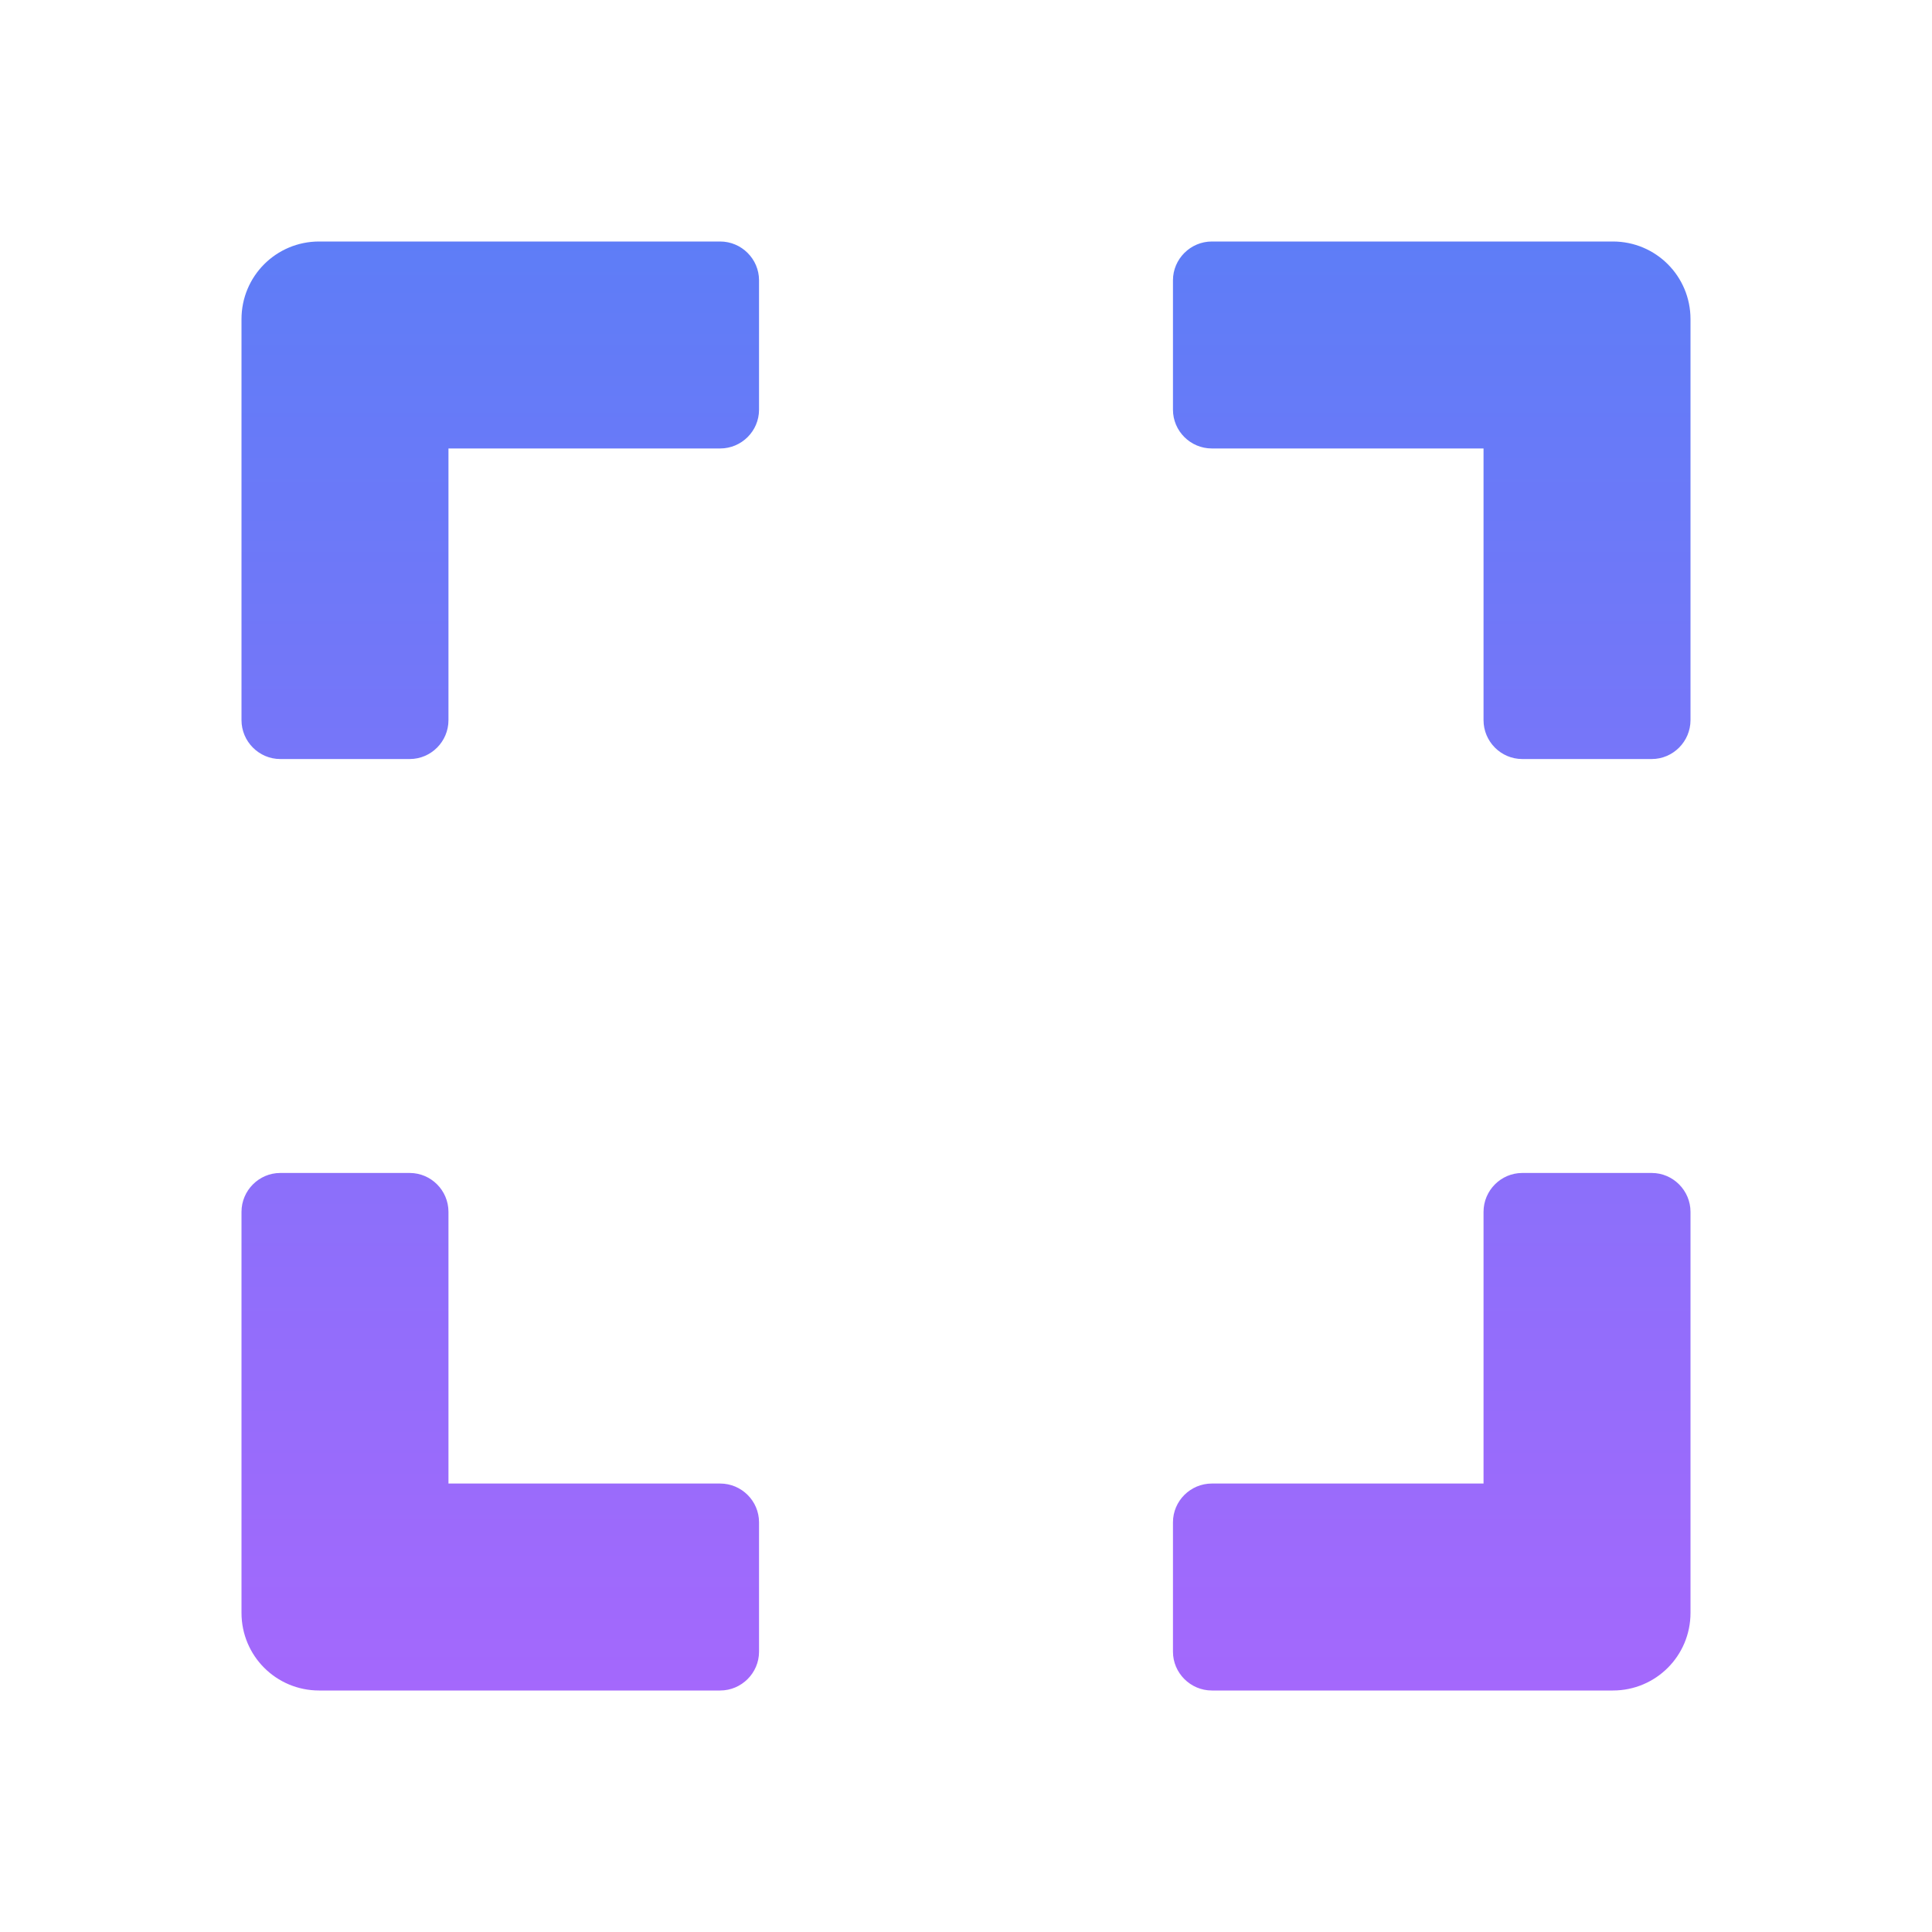
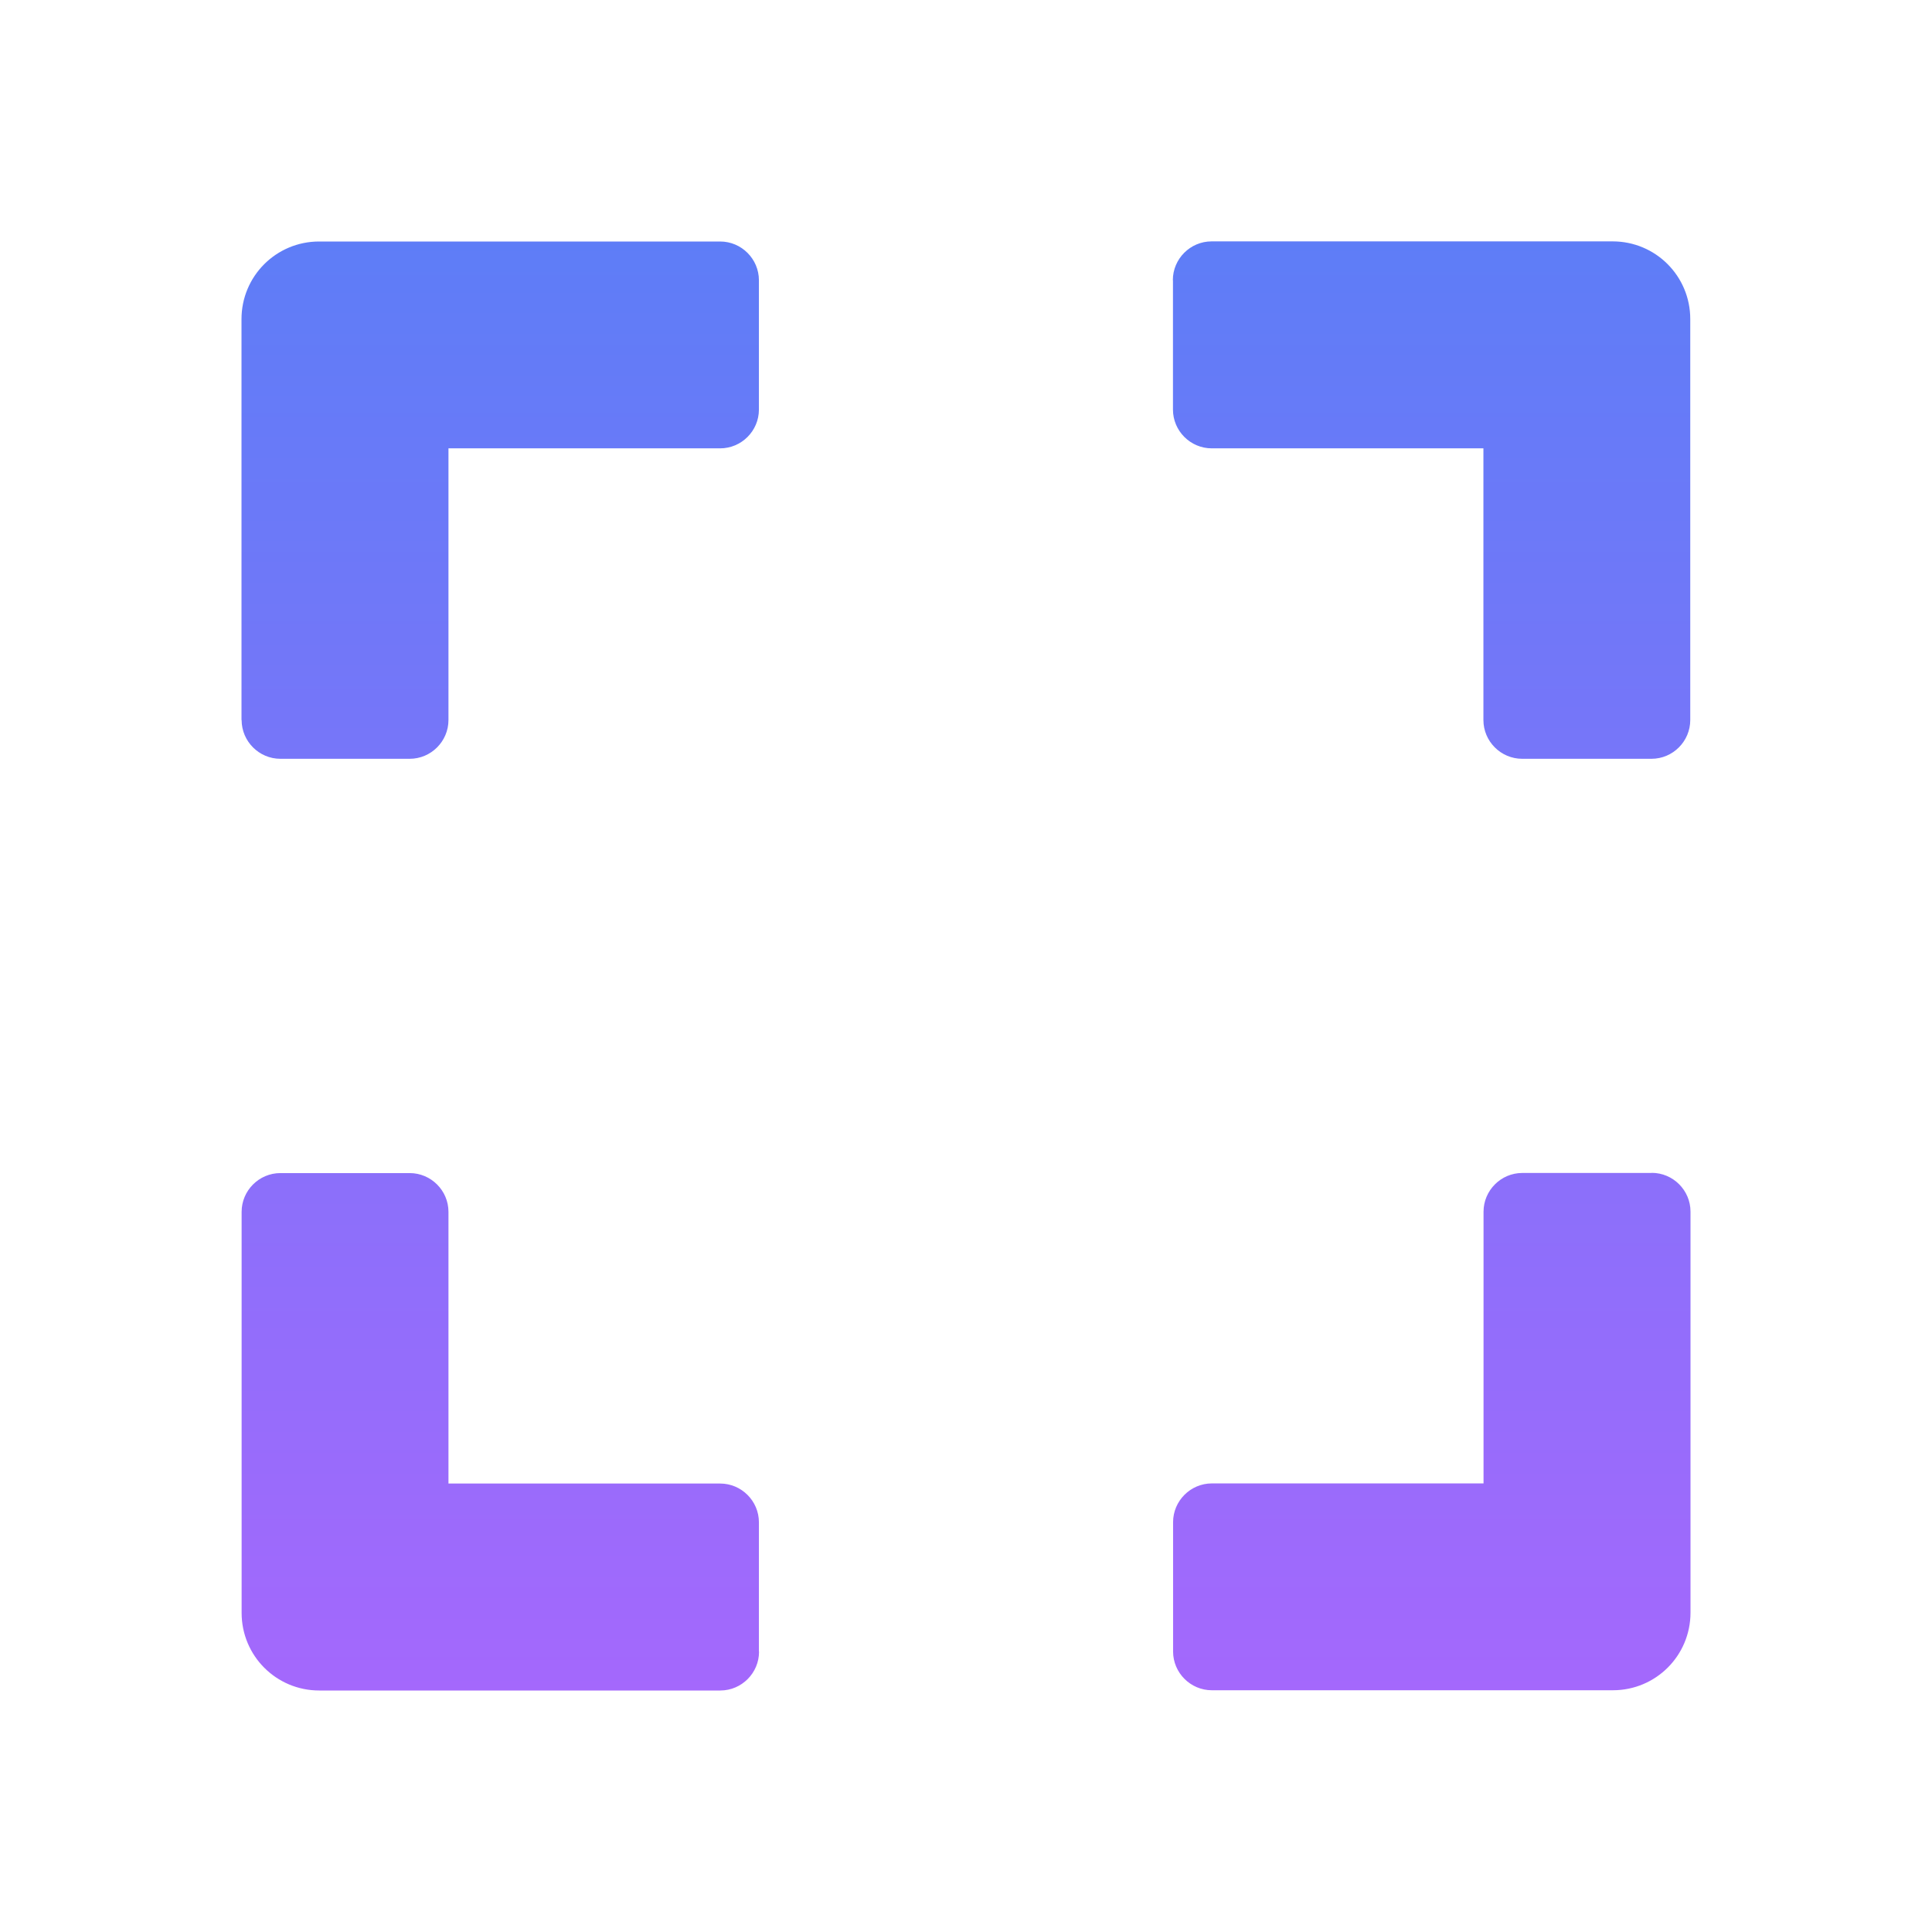
- <svg xmlns="http://www.w3.org/2000/svg" width="16" height="16" viewBox="0 0 16 16" fill="none">
-   <path d="M2 5.964V2.643C2 2.287 2.287 2 2.643 2H5.964C6.141 2 6.286 2.145 6.286 2.321V3.393C6.286 3.57 6.141 3.714 5.964 3.714H3.714V5.964C3.714 6.141 3.57 6.286 3.393 6.286H2.321C2.145 6.286 2 6.141 2 5.964ZM9.714 2.321V3.393C9.714 3.57 9.859 3.714 10.036 3.714H12.286V5.964C12.286 6.141 12.43 6.286 12.607 6.286H13.679C13.855 6.286 14 6.141 14 5.964V2.643C14 2.287 13.713 2 13.357 2H10.036C9.859 2 9.714 2.145 9.714 2.321ZM13.679 9.714H12.607C12.43 9.714 12.286 9.859 12.286 10.036V12.286H10.036C9.859 12.286 9.714 12.43 9.714 12.607V13.679C9.714 13.855 9.859 14 10.036 14H13.357C13.713 14 14 13.713 14 13.357V10.036C14 9.859 13.855 9.714 13.679 9.714ZM6.286 13.679V12.607C6.286 12.43 6.141 12.286 5.964 12.286H3.714V10.036C3.714 9.859 3.57 9.714 3.393 9.714H2.321C2.145 9.714 2 9.859 2 10.036V13.357C2 13.713 2.287 14 2.643 14H5.964C6.141 14 6.286 13.855 6.286 13.679Z" fill="url(#paint0_linear)" />
-   <defs>
-     <linearGradient id="paint0_linear" x1="8" y1="2" x2="8" y2="14" gradientUnits="userSpaceOnUse">
-       <stop stop-color="#5E7DF7" />
-       <stop offset="1" stop-color="#A468FC" />
-     </linearGradient>
-   </defs>
+ <svg xmlns="http://www.w3.org/2000/svg" fill="none" height="16" viewBox="0 0 16 16" width="16">
+   <linearGradient id="a" gradientUnits="userSpaceOnUse" x1="8" x2="8" y1="2" y2="14">
+     <stop offset="0" stop-color="#5e7df7" />
+     <stop offset="1" stop-color="#a468fc" />
+   </linearGradient>
+   <path d="m2 5.964v-3.321c0-.356.287-.643.643-.643h3.321c.177 0 .321.145.321.321v1.071c0 .177-.145.321-.321.321h-2.25v2.25c0 .177-.145.321-.321.321h-1.071c-.177 0-.321-.145-.321-.321zm7.714-3.643v1.071c0 .177.145.321.321.321h2.25v2.25c0 .177.145.321.321.321h1.071c.177 0 .321-.145.321-.321v-3.321c0-.356-.287-.643-.643-.643h-3.321c-.177 0-.321.145-.321.321zm3.964 7.393h-1.071c-.177 0-.321.145-.321.321v2.25h-2.25c-.177 0-.321.145-.321.321v1.071c0 .177.145.321.321.321h3.321c.356 0 .643-.287.643-.643v-3.321c0-.177-.145-.321-.321-.321zm-7.393 3.964v-1.071c0-.177-.145-.321-.321-.321h-2.25v-2.25c0-.177-.145-.321-.321-.321h-1.071c-.177 0-.321.145-.321.321v3.321c0 .356.287.643.643.643h3.321c.177 0 .321-.145.321-.321z" fill="url(#a)" />
</svg>
